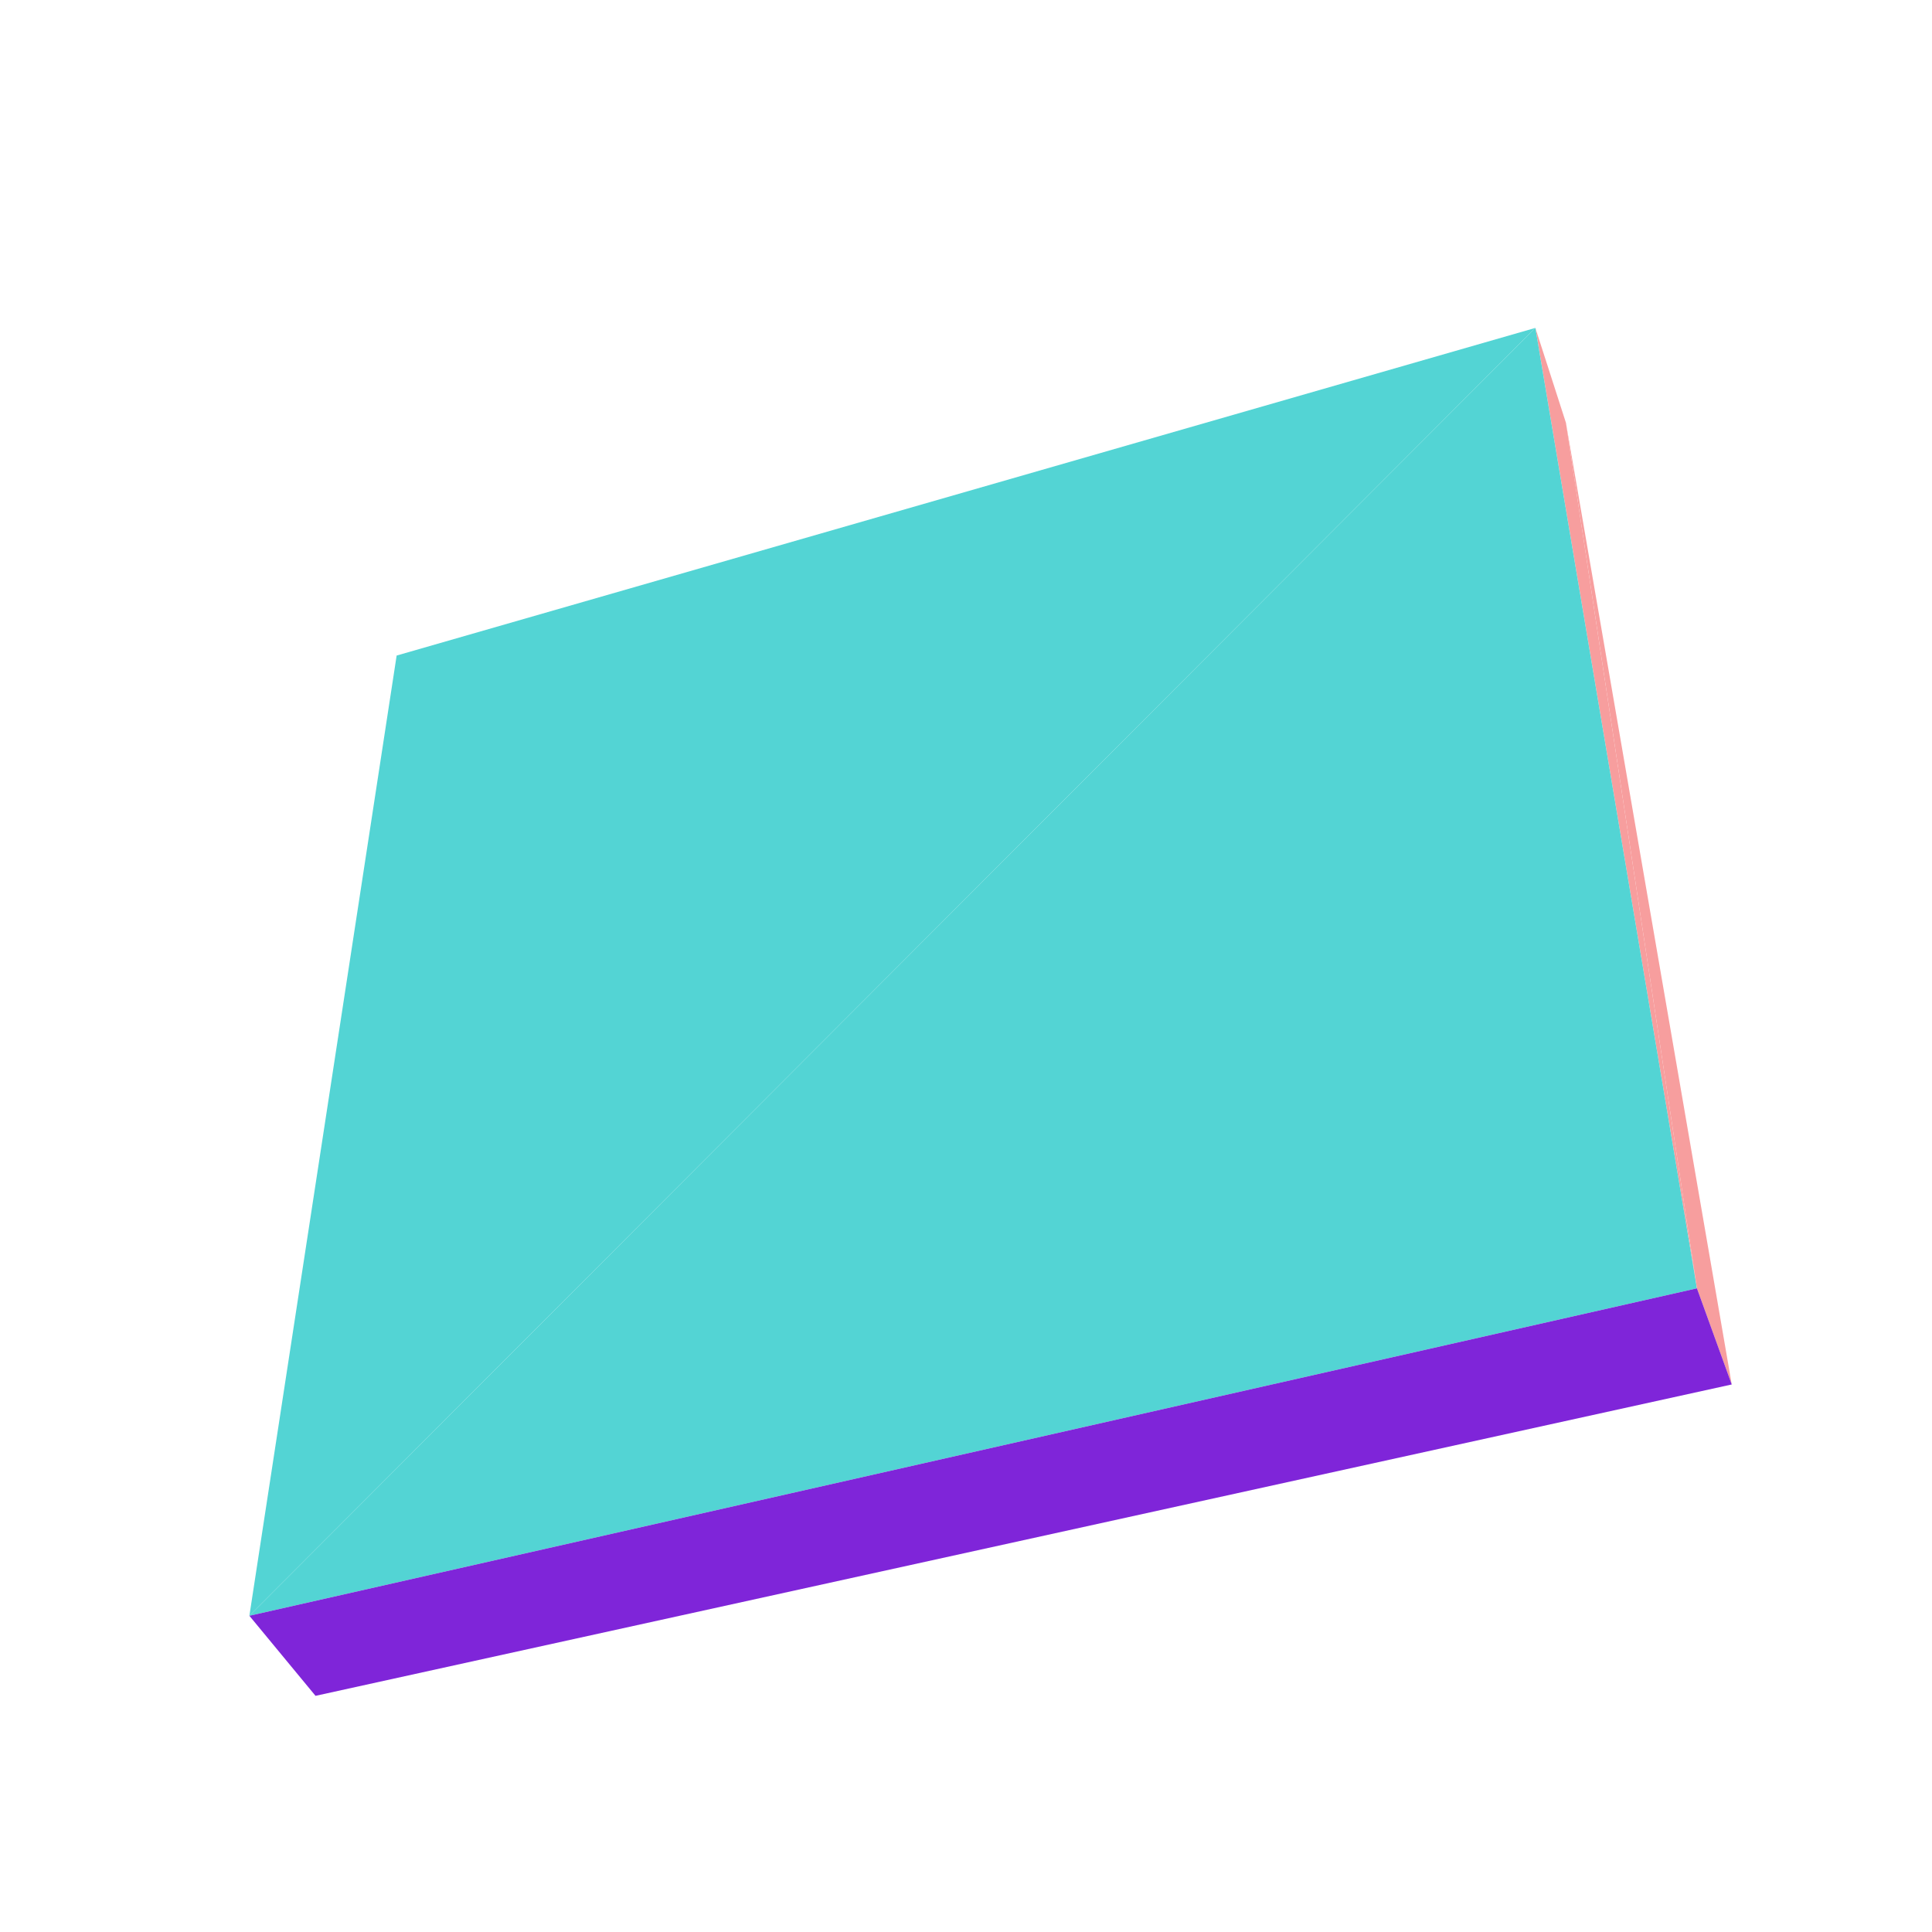
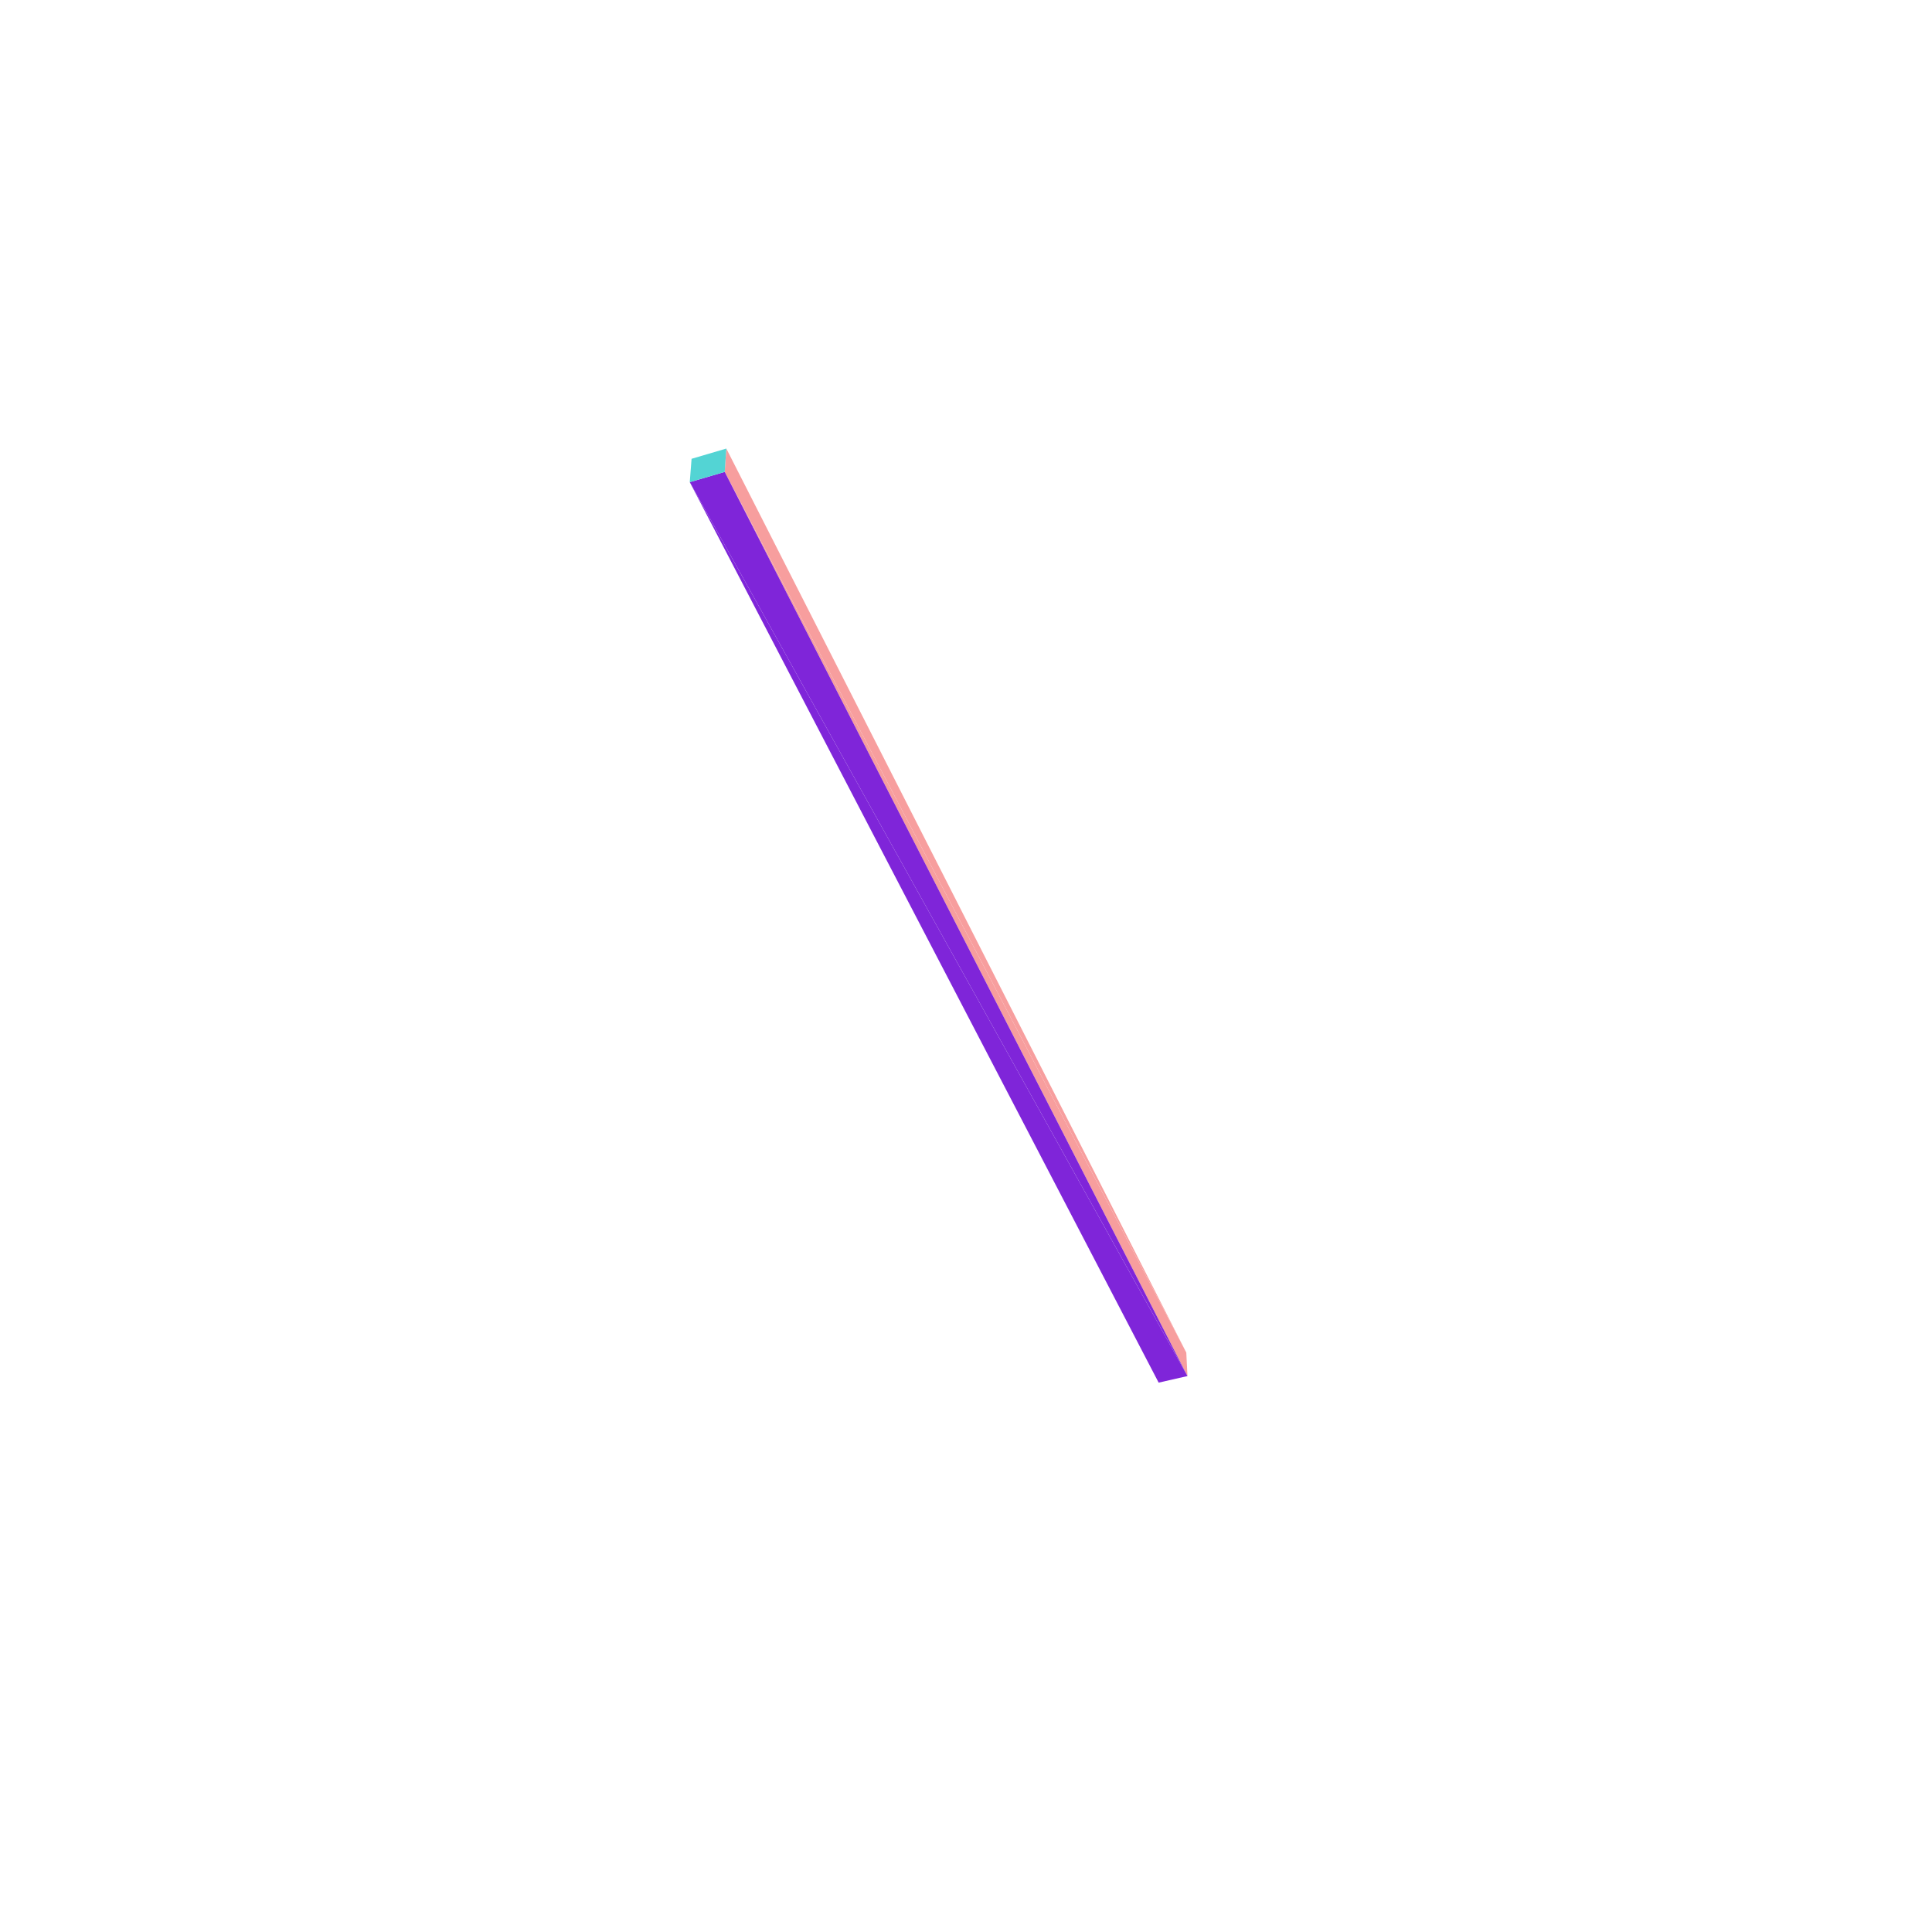
<svg xmlns="http://www.w3.org/2000/svg" viewBox="-250 -250 500 500" width="500" height="500">
-   <path d="M147.355,-165.136L-147.349,-80.343L-185.461,168.162z" style="fill:rgb(83,212,212)" />
-   <path d="M155.262,-140.588L147.355,-165.136L189.166,83.421z" style="fill:rgb(247,158,158)" />
-   <path d="M-185.461,168.162L189.166,83.421L147.355,-165.136z" style="fill:rgb(83,212,212)" />
-   <path d="M189.166,83.421L198.173,108.299L155.262,-140.588z" style="fill:rgb(247,158,158)" />
-   <path d="M-185.461,168.162L-168.344,188.882L198.173,108.299zM198.173,108.299L189.166,83.421L-185.461,168.162z" style="fill:rgb(127,37,217)" />
+   <path d="M-62.443,-127.875L57.316,106.123L57.013,100.046z" style="fill:rgb(247,158,158)" />
+   <path d="M-71.491,-125.219L49.858,107.823L57.316,106.123z" style="fill:rgb(127,37,217)" />
+   <path d="M57.013,100.046L-62.03,-133.914L-62.443,-127.875z" style="fill:rgb(247,158,158)" />
+   <path d="M57.316,106.123L-62.443,-127.875L-71.491,-125.219z" style="fill:rgb(127,37,217)" />
+   <path d="M-62.03,-133.914L-71.02,-131.262L-71.491,-125.219zM-71.491,-125.219L-62.443,-127.875L-62.03,-133.914z" style="fill:rgb(83,212,212)" />
</svg>
